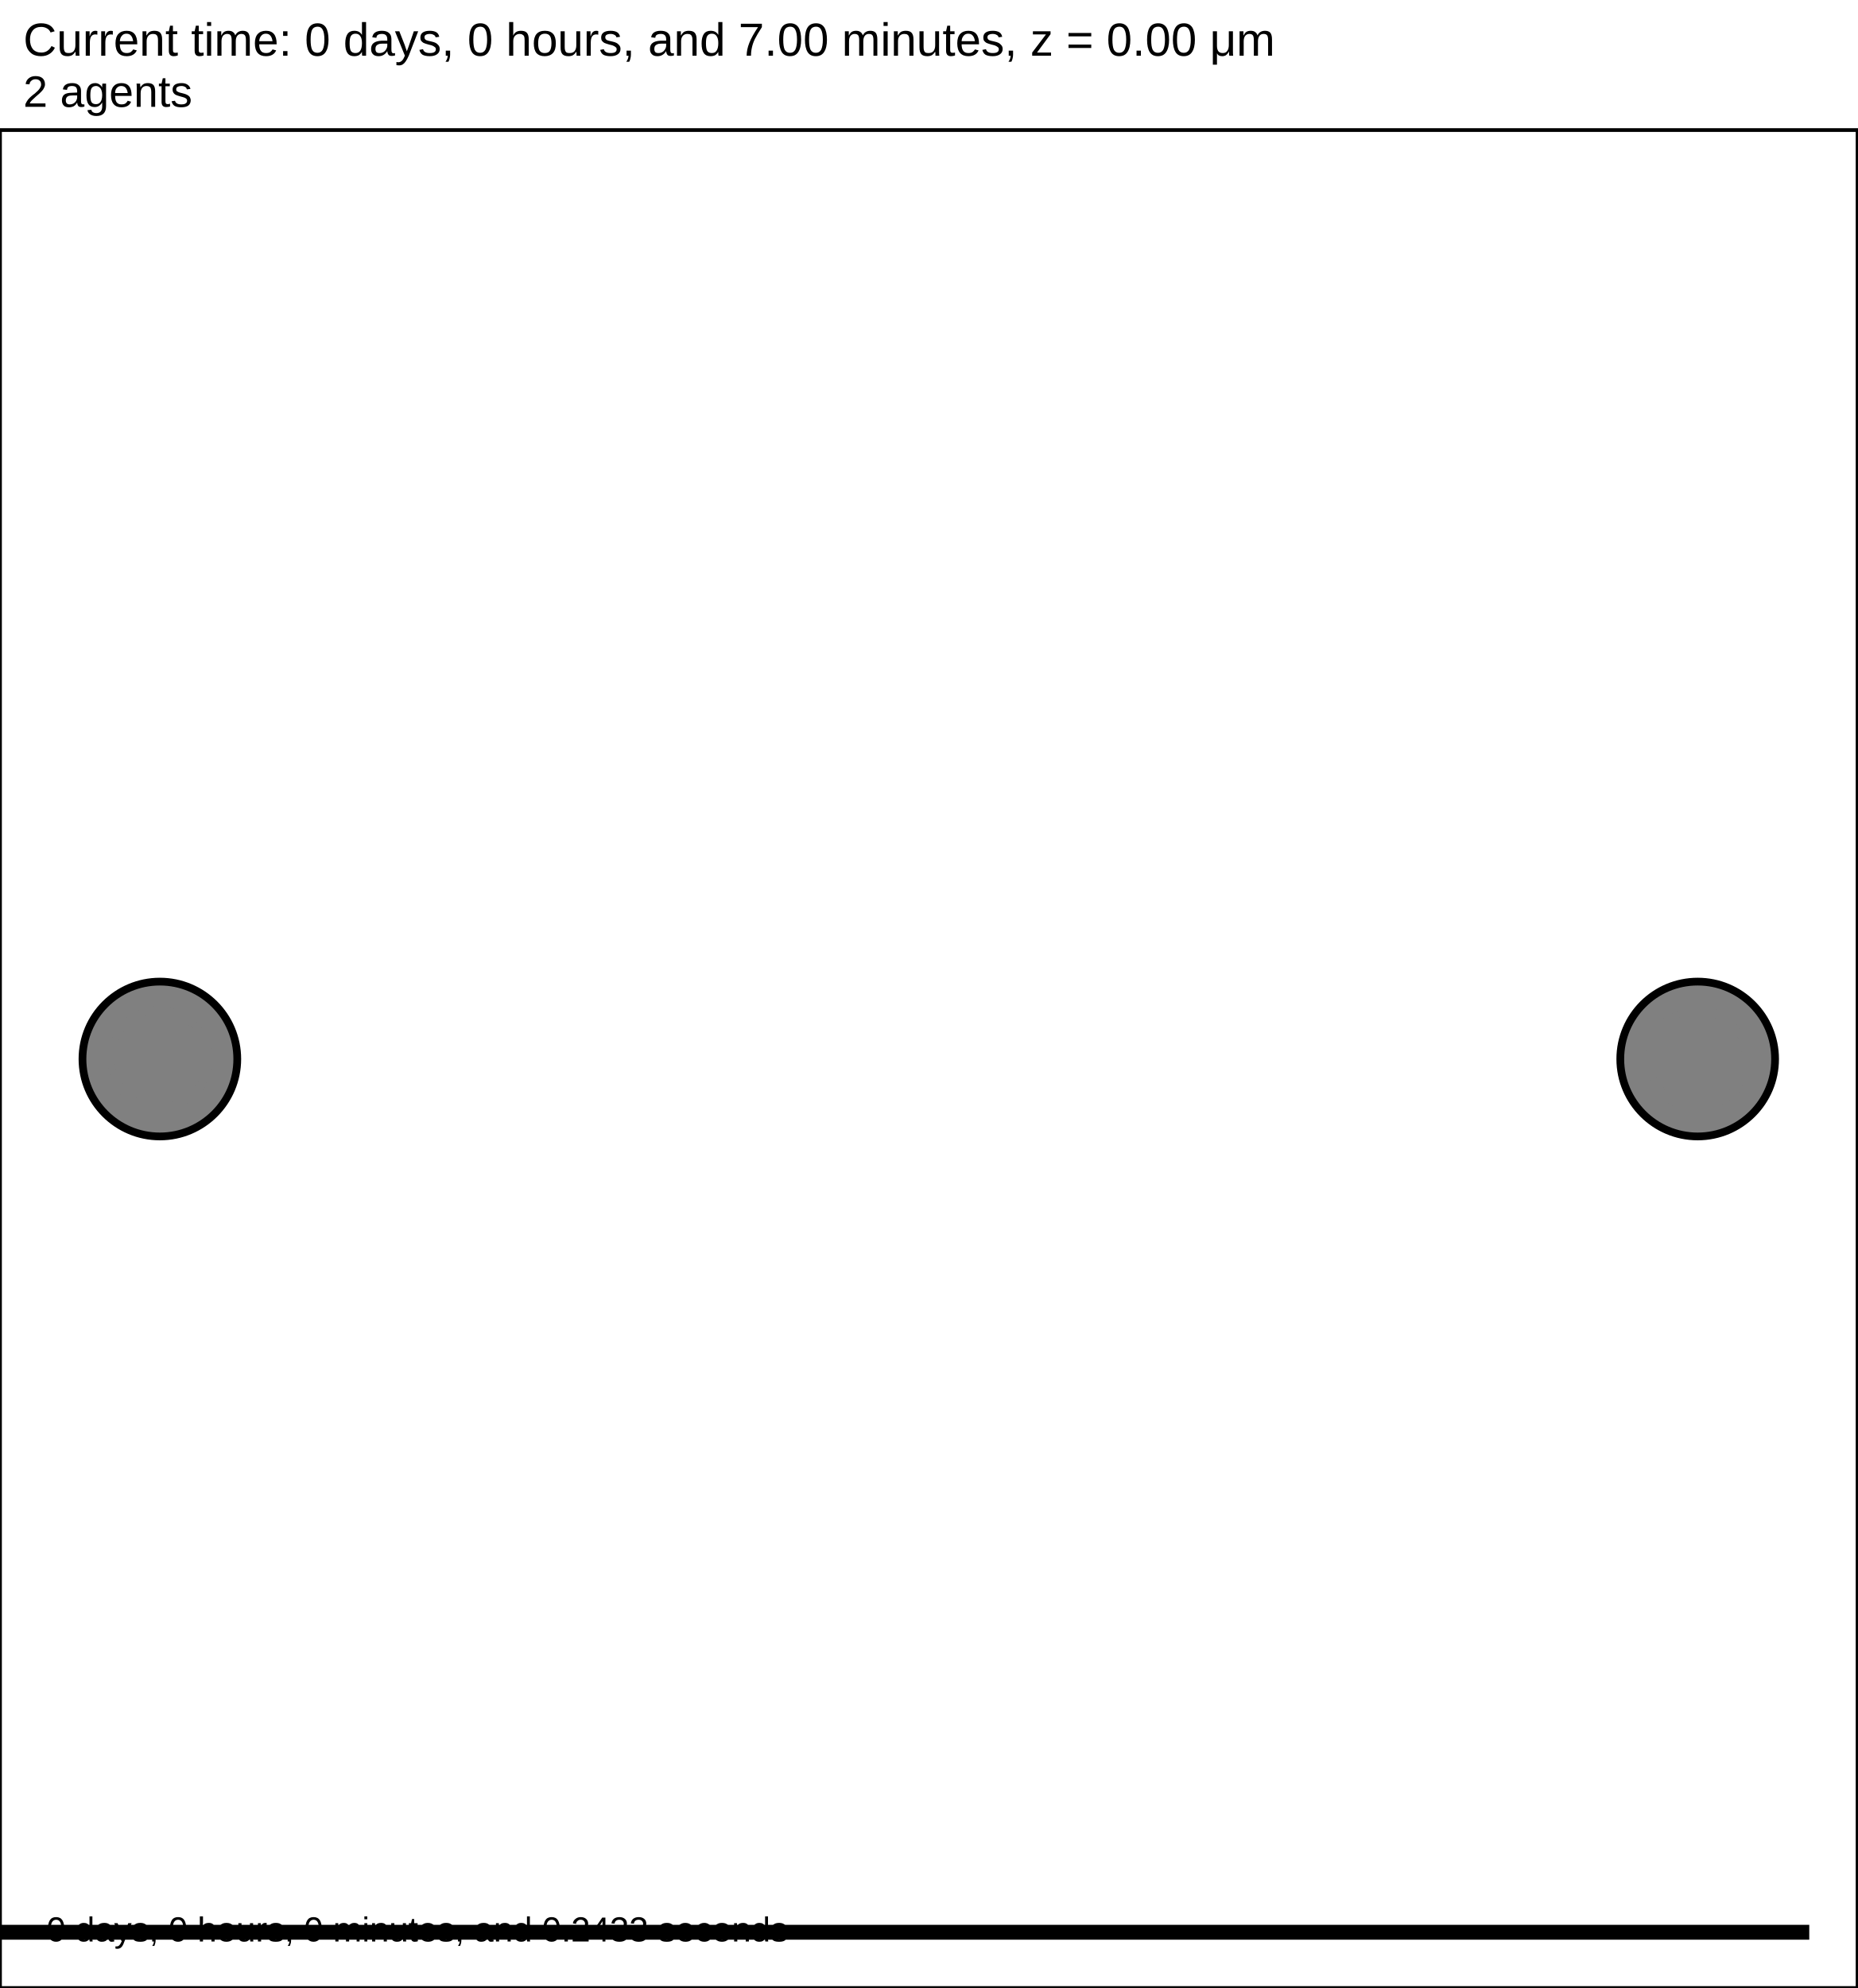
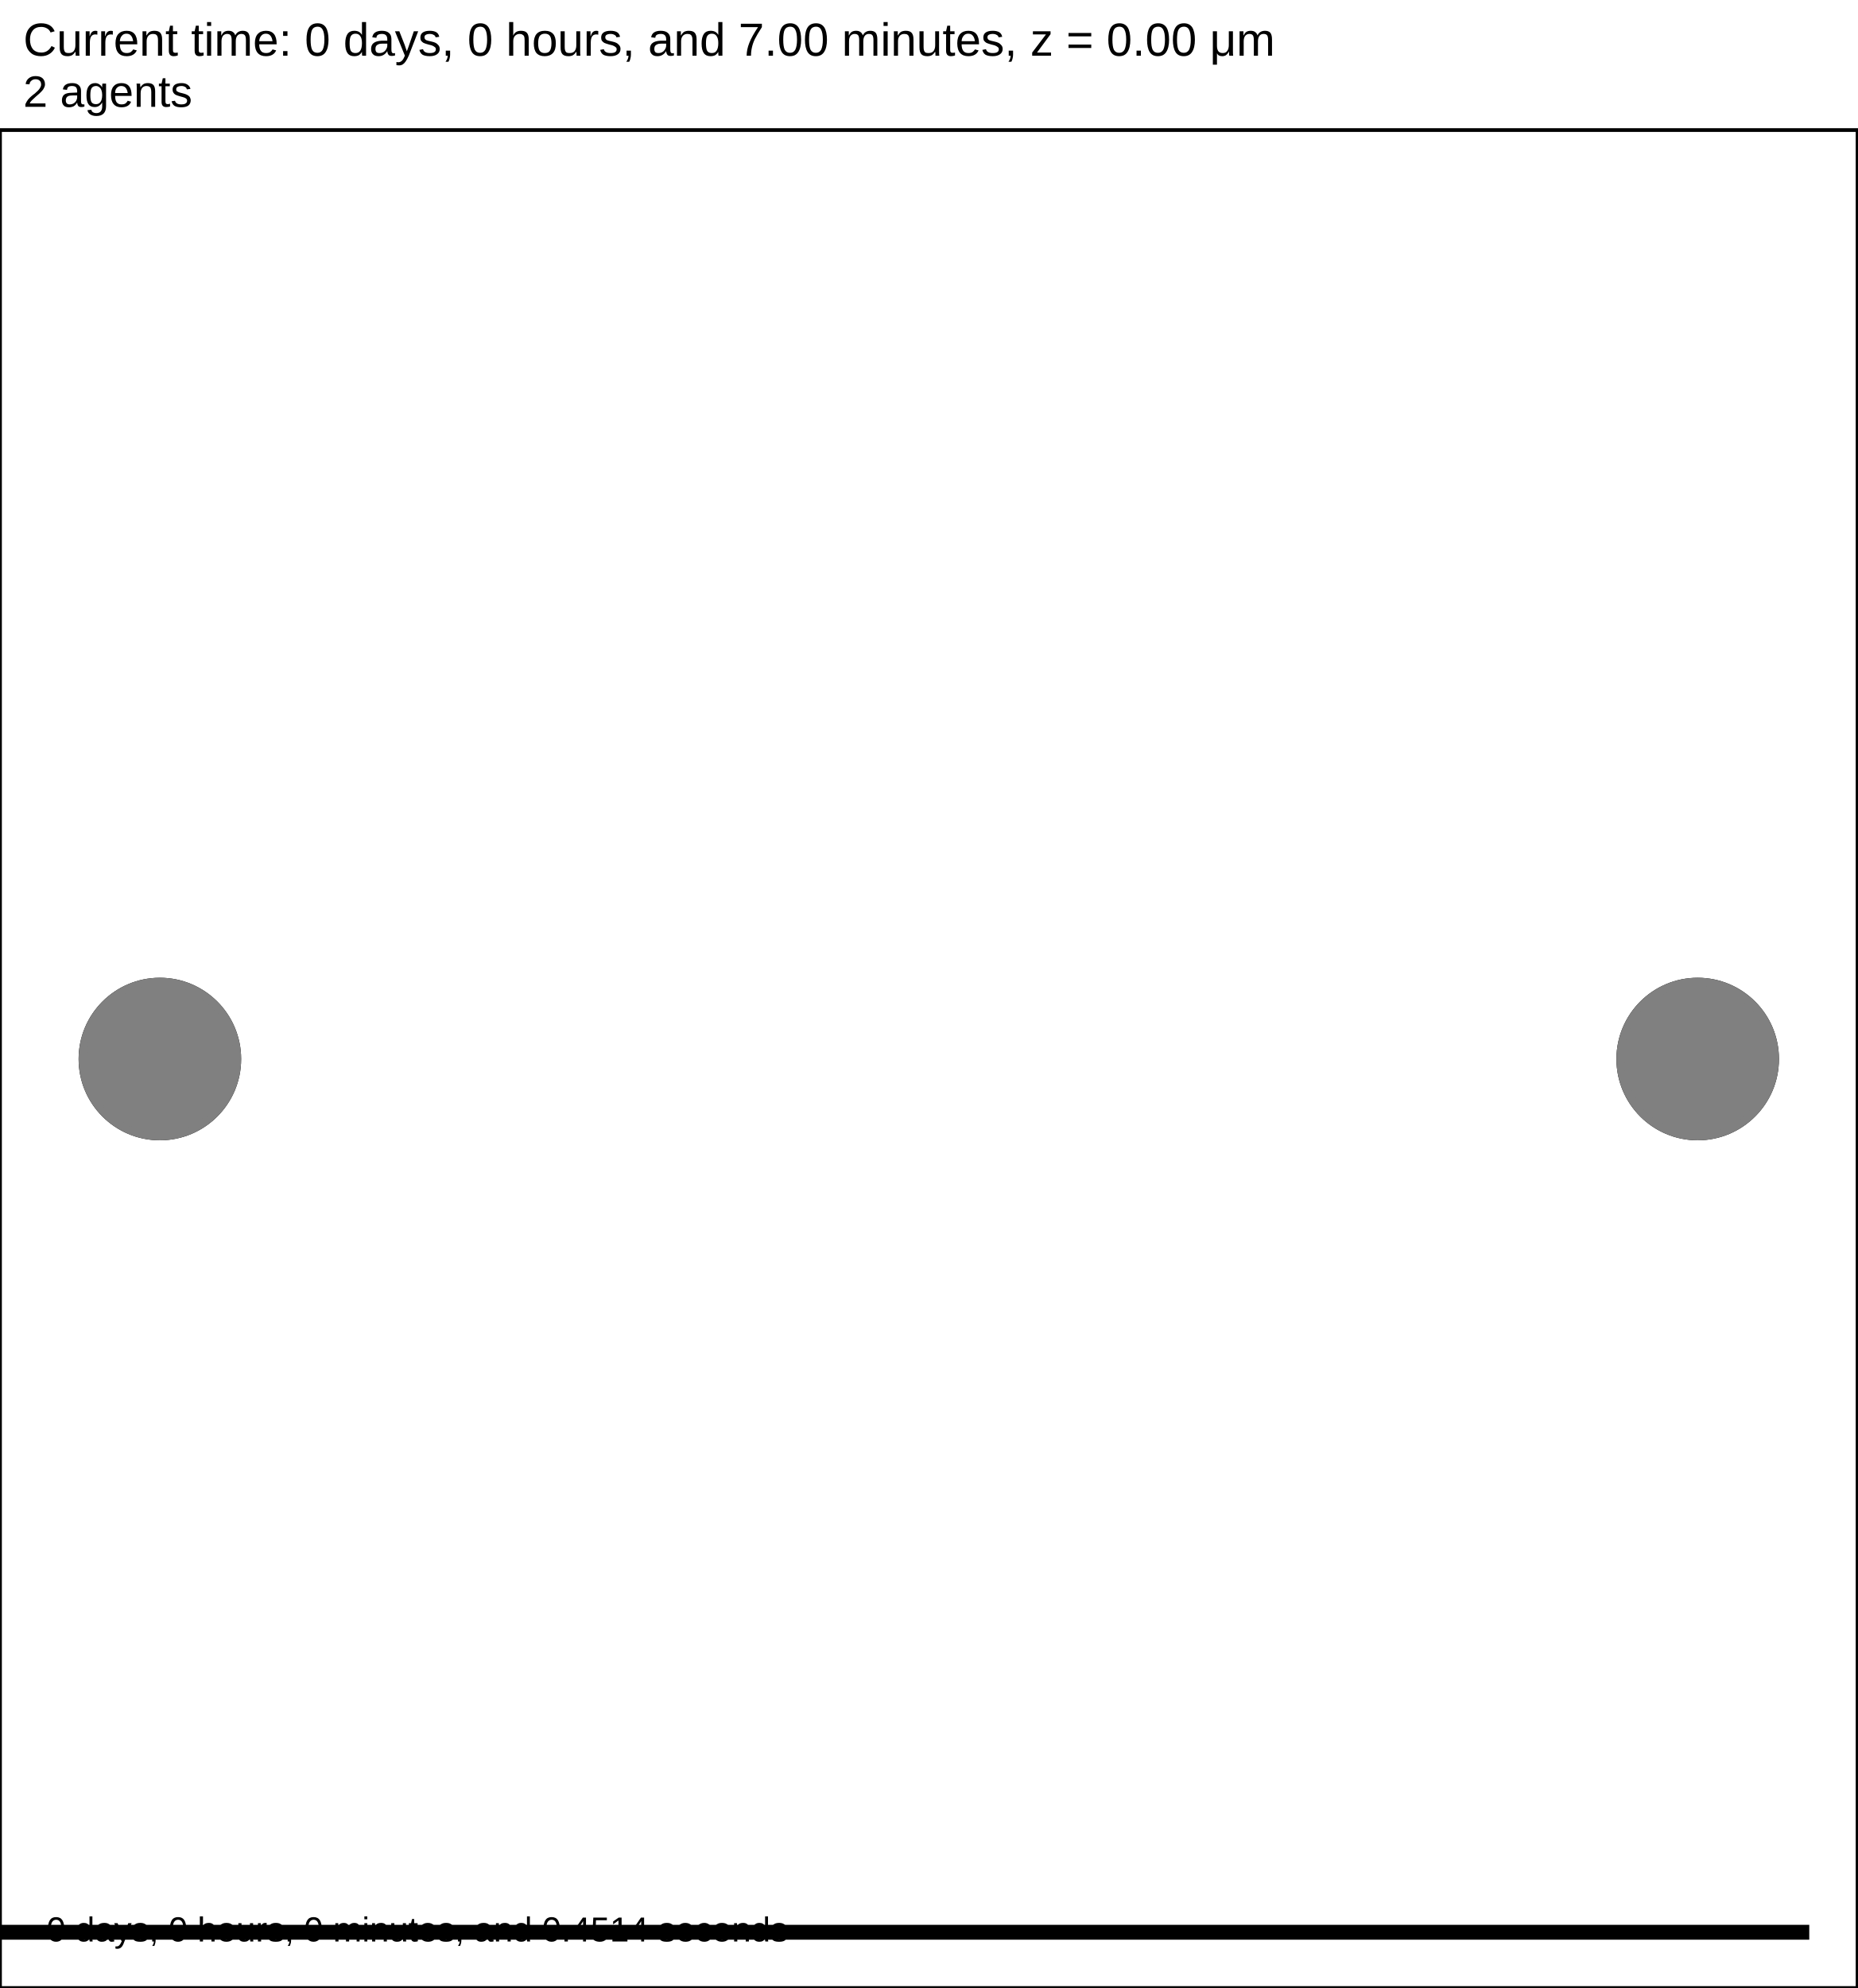
<svg xmlns="http://www.w3.org/2000/svg" version="1.1" width="120" height="128.4" id="svg2">
  <rect x="0" y="0" width="120" height="128.4" stroke-width="0.24" stroke="white" fill="white" />
  <text x="1.5" y="3.6" font-family="Arial" font-size="3" fill="black">
   Current time: 0 days, 0 hours, and 7.00 minutes, z = 0.00 μm
  </text>
  <text x="1.5" y="6.9" font-family="Arial" font-size="2.85" fill="black">
   2 agents
  </text>
  <g id="tissue" transform="translate(0,128.4) scale(1,-1)">
    <g id="ECM">
  </g>
    <g id="cells">
      <g id="cell0" type="agent" dead="false">
        <circle cx="109.672" cy="60" r="5" stroke-width="0.5" stroke="black" fill="grey" />
-         <circle cx="109.672" cy="60" r="3.15" stroke-width="0.5" stroke="grey" fill="grey" />
+         <circle cx="109.672" cy="60" r="5" stroke-width="0.5" stroke="grey" fill="grey" />
      </g>
      <g id="cell1" type="agent" dead="false">
        <circle cx="10.328" cy="60" r="5" stroke-width="0.5" stroke="black" fill="grey" />
-         <circle cx="10.328" cy="60" r="3.15" stroke-width="0.5" stroke="grey" fill="grey" />
+         <circle cx="10.328" cy="60" r="5" stroke-width="0.5" stroke="grey" fill="grey" />
      </g>
    </g>
  </g>
  <rect x="-83" y="124.2" width="200" height="1.2" stroke-width="0.24" stroke="rgb(255,255,255)" fill="rgb(0,0,0)" />
  <text x="-82.25" y="123.45" font-family="Arial" font-size="3" fill="black">
   200 μm
  </text>
  <text x="3" y="125.4" font-family="Arial" font-size="2.25" fill="black">
-    0 days, 0 hours, 0 minutes, and 0.2433 seconds
+    0 days, 0 hours, 0 minutes, and 0.4514 seconds
  </text>
  <rect x="0" y="8.4" width="120" height="120" stroke-width="0.24" stroke="rgb(0,0,0)" fill="none" />
</svg>
